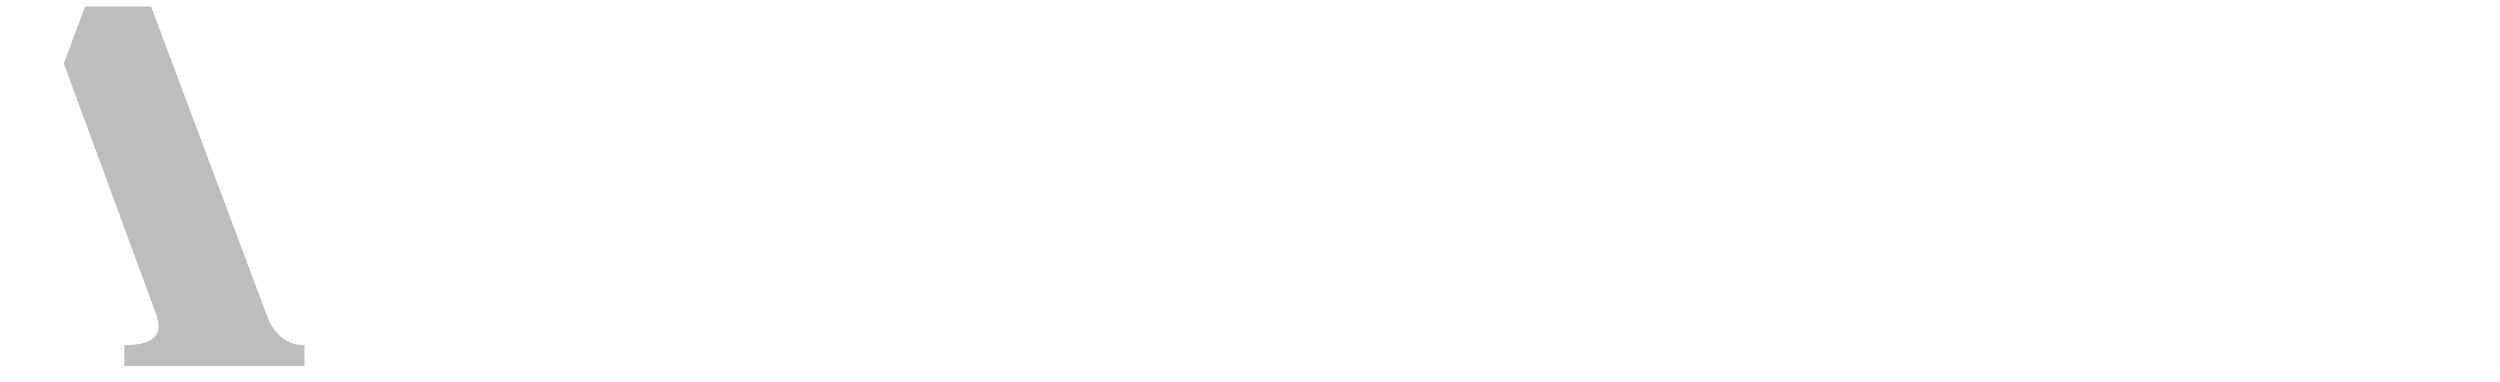
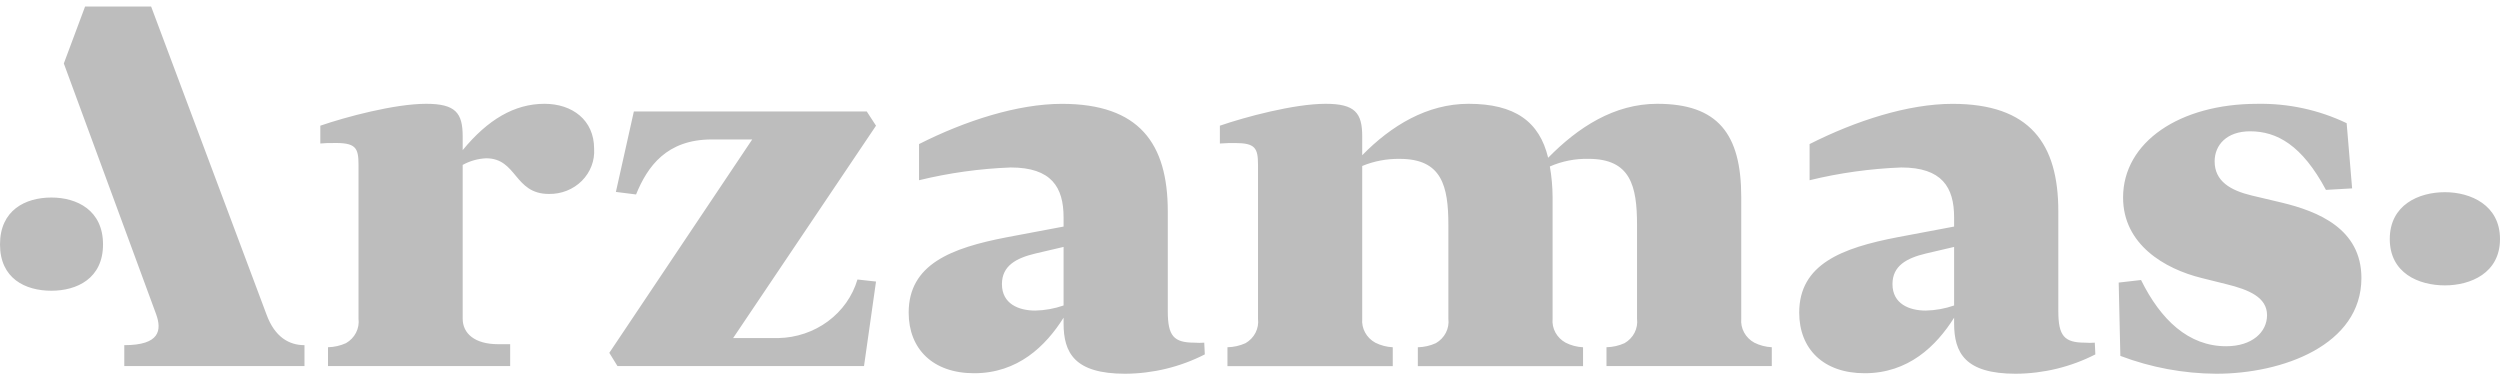
<svg xmlns="http://www.w3.org/2000/svg" width="177" height="27" viewBox="0 0 177 27" fill="none">
-   <path fill-rule="evenodd" clip-rule="evenodd" d="M18.865 22.256L10.699 0.461H6.024L4.519 4.494L11.057 22.255C11.454 23.366 11.334 24.438 8.799 24.438V25.919H21.557V24.438C20.487 24.438 19.455 23.884 18.865 22.255V22.256ZM35.271 24.369p6.12V25.919H23.222V24.584C23.662 24.574 24.096 24.476 24.494 24.296C24.801 24.121 25.048 23.864 25.206 23.557C25.363 23.25 25.425 22.905 25.383 22.565V11.676C25.383 10.449 25.19 10.089 23.567 10.127C23.271 10.122 22.974 10.133 22.679 10.16V8.899C24.456 8.287 27.934 7.349 30.171 7.349C32.256 7.349 32.758 7.997 32.758 9.655V10.63C34.533 8.467 36.426 7.349 38.55 7.349C40.52 7.349 42.063 8.502 42.063 10.522C42.091 10.939 42.029 11.357 41.879 11.75C41.73 12.143 41.497 12.501 41.196 12.803C40.895 13.104 40.531 13.343 40.129 13.502C39.727 13.662 39.294 13.74 38.858 13.731C36.387 13.731 36.619 11.207 34.417 11.207C33.833 11.234 33.264 11.395 32.758 11.676V22.565C32.76 23.612 33.61 24.369 35.271 24.369V24.369ZM44.877 7.891H61.365L62.022 8.899L51.905 23.935H55.108C56.381 23.91 57.612 23.494 58.62 22.748C59.629 22.001 60.36 20.964 60.708 19.789L62.022 19.934L61.172 25.919H43.718L43.139 24.981L53.257 9.873H50.398C47.195 9.873 45.842 11.783 45.033 13.768L43.605 13.588L44.877 7.891ZM84.57 24.261C84.8 24.279 85.031 24.279 85.261 24.261L85.3 25.091C83.565 25.98 81.631 26.45 79.664 26.461C76.075 26.461 75.301 24.982 75.301 22.891V22.494C74.028 24.514 72.058 26.425 68.969 26.425C66.033 26.425 64.334 24.694 64.334 22.133C64.334 18.707 67.347 17.555 71.286 16.797L75.301 16.041V15.391C75.301 13.263 74.452 11.857 71.555 11.857C69.366 11.94 67.192 12.243 65.068 12.76V10.2C68.351 8.541 72.058 7.352 75.184 7.352C80.665 7.352 82.679 10.164 82.679 14.961V22.026C82.679 23.792 83.099 24.26 84.57 24.26V24.261ZM75.301 21.629V17.482L73.294 17.952C71.943 18.276 70.937 18.816 70.937 20.115C70.937 21.521 72.135 21.989 73.294 21.989C73.979 21.974 74.657 21.852 75.301 21.628V21.629ZM97.368 24.261C97.752 24.454 98.174 24.565 98.607 24.585V25.92H86.904V24.585C87.346 24.576 87.781 24.478 88.182 24.297C88.488 24.122 88.734 23.865 88.891 23.558C89.049 23.25 89.109 22.906 89.067 22.566V11.677C89.067 10.486 88.873 10.127 87.446 10.127C87.136 10.127 86.788 10.127 86.368 10.161V8.899C88.143 8.287 91.616 7.349 93.856 7.349C95.941 7.349 96.445 7.997 96.445 9.655V10.99C98.491 8.899 101.041 7.349 103.972 7.349C107.257 7.349 108.994 8.61 109.608 11.17C111.732 9.006 114.287 7.349 117.334 7.349C121.621 7.349 123.28 9.476 123.28 13.947V22.565C123.249 22.903 123.32 23.242 123.484 23.542C123.647 23.842 123.897 24.091 124.203 24.26C124.587 24.453 125.01 24.563 125.442 24.584V25.919H113.739V24.584C114.181 24.575 114.617 24.477 115.017 24.296C115.323 24.121 115.57 23.864 115.727 23.557C115.884 23.249 115.945 22.905 115.902 22.565V15.932C115.902 13.157 115.443 11.246 112.467 11.246C111.524 11.226 110.588 11.41 109.73 11.786C109.855 12.501 109.92 13.224 109.923 13.949V22.567C109.891 22.905 109.961 23.244 110.125 23.545C110.289 23.845 110.54 24.094 110.847 24.262C111.228 24.456 111.649 24.566 112.08 24.586V25.921H100.383V24.586C100.823 24.577 101.256 24.479 101.655 24.298C101.962 24.123 102.209 23.867 102.367 23.559C102.525 23.252 102.587 22.908 102.545 22.567V15.934C102.545 13.159 102.08 11.248 99.105 11.248C98.191 11.233 97.284 11.405 96.445 11.751V22.57C96.415 22.907 96.486 23.245 96.65 23.544C96.813 23.844 97.062 24.092 97.368 24.26V24.261ZM147.621 24.261C147.851 24.279 148.082 24.279 148.312 24.261L148.351 25.091C146.616 25.98 144.682 26.45 142.715 26.461C139.125 26.461 138.351 24.982 138.351 22.891V22.494C137.079 24.514 135.105 26.425 132.018 26.425C129.087 26.425 127.384 24.694 127.384 22.133C127.384 18.707 130.398 17.555 134.336 16.797L138.351 16.041V15.391C138.351 13.263 137.499 11.857 134.607 11.857C132.417 11.941 130.243 12.243 128.119 12.76V10.2C131.399 8.541 135.105 7.352 138.235 7.352C143.721 7.352 145.729 10.164 145.729 14.961V22.026C145.729 23.792 146.155 24.26 147.621 24.26V24.261ZM138.351 21.629V17.482L136.343 17.952C134.994 18.276 133.987 18.816 133.987 20.115C133.987 21.521 135.188 21.989 136.343 21.989C137.029 21.974 137.707 21.852 138.351 21.628V21.629ZM150.121 25.197L150.004 20.006L151.586 19.825C152.974 22.637 154.943 24.514 157.609 24.514C159.462 24.514 160.507 23.506 160.507 22.314C160.507 21.052 159.23 20.51 157.609 20.115L155.872 19.682C153.245 19.033 150.314 17.303 150.314 13.984C150.314 10.054 154.329 7.351 159.81 7.351C162.006 7.31 164.179 7.78 166.143 8.721L166.53 13.338L164.677 13.444C162.98 10.27 161.199 9.296 159.307 9.296C157.648 9.296 156.796 10.27 156.796 11.425C156.796 12.831 157.919 13.481 159.423 13.842L161.547 14.345C164.097 14.96 167.188 16.184 167.188 19.683C167.188 24.442 161.586 26.461 156.918 26.461C154.59 26.448 152.285 26.019 150.121 25.197V25.197ZM173.101 20.205C171.242 20.205 169.196 19.339 169.196 16.924C169.196 14.509 171.242 13.607 173.101 13.607C174.909 13.607 177 14.509 177 16.924C177 19.339 174.909 20.205 173.101 20.205V20.205ZM3.639 20.584C1.785 20.584 0 19.718 0 17.303C0 14.888 1.785 13.985 3.639 13.985C5.451 13.985 7.294 14.887 7.294 17.303C7.294 19.718 5.448 20.584 3.636 20.584L3.639 20.584Z" fill="#BDBDBD" />
+   <path fill-rule="evenodd" clip-rule="evenodd" d="M18.865 22.256L10.699 0.461H6.024L4.519 4.494L11.057 22.255C11.454 23.366 11.334 24.438 8.799 24.438V25.919H21.557V24.438C20.487 24.438 19.455 23.884 18.865 22.255V22.256ZM35.271 24.369H36.12V25.919H23.222V24.584C23.662 24.574 24.096 24.476 24.494 24.296C24.801 24.121 25.048 23.864 25.206 23.557C25.363 23.25 25.425 22.905 25.383 22.565V11.676C25.383 10.449 25.19 10.089 23.567 10.127C23.271 10.122 22.974 10.133 22.679 10.16V8.899C24.456 8.287 27.934 7.349 30.171 7.349C32.256 7.349 32.758 7.997 32.758 9.655V10.63C34.533 8.467 36.426 7.349 38.55 7.349C40.52 7.349 42.063 8.502 42.063 10.522C42.091 10.939 42.029 11.357 41.879 11.75C41.73 12.143 41.497 12.501 41.196 12.803C40.895 13.104 40.531 13.343 40.129 13.502C39.727 13.662 39.294 13.74 38.858 13.731C36.387 13.731 36.619 11.207 34.417 11.207C33.833 11.234 33.264 11.395 32.758 11.676V22.565C32.76 23.612 33.61 24.369 35.271 24.369V24.369ZM44.877 7.891H61.365L62.022 8.899L51.905 23.935H55.108C56.381 23.91 57.612 23.494 58.62 22.748C59.629 22.001 60.36 20.964 60.708 19.789L62.022 19.934L61.172 25.919H43.718L43.139 24.981L53.257 9.873H50.398C47.195 9.873 45.842 11.783 45.033 13.768L43.605 13.588L44.877 7.891ZM84.57 24.261C84.8 24.279 85.031 24.279 85.261 24.261L85.3 25.091C83.565 25.98 81.631 26.45 79.664 26.461C76.075 26.461 75.301 24.982 75.301 22.891V22.494C74.028 24.514 72.058 26.425 68.969 26.425C66.033 26.425 64.334 24.694 64.334 22.133C64.334 18.707 67.347 17.555 71.286 16.797L75.301 16.041V15.391C75.301 13.263 74.452 11.857 71.555 11.857C69.366 11.94 67.192 12.243 65.068 12.76V10.2C68.351 8.541 72.058 7.352 75.184 7.352C80.665 7.352 82.679 10.164 82.679 14.961V22.026C82.679 23.792 83.099 24.26 84.57 24.26V24.261ZM75.301 21.629V17.482L73.294 17.952C71.943 18.276 70.937 18.816 70.937 20.115C70.937 21.521 72.135 21.989 73.294 21.989C73.979 21.974 74.657 21.852 75.301 21.628V21.629ZM97.368 24.261C97.752 24.454 98.174 24.565 98.607 24.585V25.92H86.904V24.585C87.346 24.576 87.781 24.478 88.182 24.297C88.488 24.122 88.734 23.865 88.891 23.558C89.049 23.25 89.109 22.906 89.067 22.566V11.677C89.067 10.486 88.873 10.127 87.446 10.127C87.136 10.127 86.788 10.127 86.368 10.161V8.899C88.143 8.287 91.616 7.349 93.856 7.349C95.941 7.349 96.445 7.997 96.445 9.655V10.99C98.491 8.899 101.041 7.349 103.972 7.349C107.257 7.349 108.994 8.61 109.608 11.17C111.732 9.006 114.287 7.349 117.334 7.349C121.621 7.349 123.28 9.476 123.28 13.947V22.565C123.249 22.903 123.32 23.242 123.484 23.542C123.647 23.842 123.897 24.091 124.203 24.26C124.587 24.453 125.01 24.563 125.442 24.584V25.919H113.739V24.584C114.181 24.575 114.617 24.477 115.017 24.296C115.323 24.121 115.57 23.864 115.727 23.557C115.884 23.249 115.945 22.905 115.902 22.565V15.932C115.902 13.157 115.443 11.246 112.467 11.246C111.524 11.226 110.588 11.41 109.73 11.786C109.855 12.501 109.92 13.224 109.923 13.949V22.567C109.891 22.905 109.961 23.244 110.125 23.545C110.289 23.845 110.54 24.094 110.847 24.262C111.228 24.456 111.649 24.566 112.08 24.586V25.921H100.383V24.586C100.823 24.577 101.256 24.479 101.655 24.298C101.962 24.123 102.209 23.867 102.367 23.559C102.525 23.252 102.587 22.908 102.545 22.567V15.934C102.545 13.159 102.08 11.248 99.105 11.248C98.191 11.233 97.284 11.405 96.445 11.751V22.57C96.415 22.907 96.486 23.245 96.65 23.544C96.813 23.844 97.062 24.092 97.368 24.26V24.261ZM147.621 24.261C147.851 24.279 148.082 24.279 148.312 24.261L148.351 25.091C146.616 25.98 144.682 26.45 142.715 26.461C139.125 26.461 138.351 24.982 138.351 22.891V22.494C137.079 24.514 135.105 26.425 132.018 26.425C129.087 26.425 127.384 24.694 127.384 22.133C127.384 18.707 130.398 17.555 134.336 16.797L138.351 16.041V15.391C138.351 13.263 137.499 11.857 134.607 11.857C132.417 11.941 130.243 12.243 128.119 12.76V10.2C131.399 8.541 135.105 7.352 138.235 7.352C143.721 7.352 145.729 10.164 145.729 14.961V22.026C145.729 23.792 146.155 24.26 147.621 24.26V24.261ZM138.351 21.629V17.482L136.343 17.952C134.994 18.276 133.987 18.816 133.987 20.115C133.987 21.521 135.188 21.989 136.343 21.989C137.029 21.974 137.707 21.852 138.351 21.628V21.629ZM150.121 25.197L150.004 20.006L151.586 19.825C152.974 22.637 154.943 24.514 157.609 24.514C159.462 24.514 160.507 23.506 160.507 22.314C160.507 21.052 159.23 20.51 157.609 20.115L155.872 19.682C153.245 19.033 150.314 17.303 150.314 13.984C150.314 10.054 154.329 7.351 159.81 7.351C162.006 7.31 164.179 7.78 166.143 8.721L166.53 13.338L164.677 13.444C162.98 10.27 161.199 9.296 159.307 9.296C157.648 9.296 156.796 10.27 156.796 11.425C156.796 12.831 157.919 13.481 159.423 13.842L161.547 14.345C164.097 14.96 167.188 16.184 167.188 19.683C167.188 24.442 161.586 26.461 156.918 26.461C154.59 26.448 152.285 26.019 150.121 25.197V25.197ZM173.101 20.205C171.242 20.205 169.196 19.339 169.196 16.924C169.196 14.509 171.242 13.607 173.101 13.607C174.909 13.607 177 14.509 177 16.924C177 19.339 174.909 20.205 173.101 20.205V20.205ZM3.639 20.584C1.785 20.584 0 19.718 0 17.303C0 14.888 1.785 13.985 3.639 13.985C5.451 13.985 7.294 14.887 7.294 17.303C7.294 19.718 5.448 20.584 3.636 20.584L3.639 20.584Z" fill="#BDBDBD" />
</svg>
